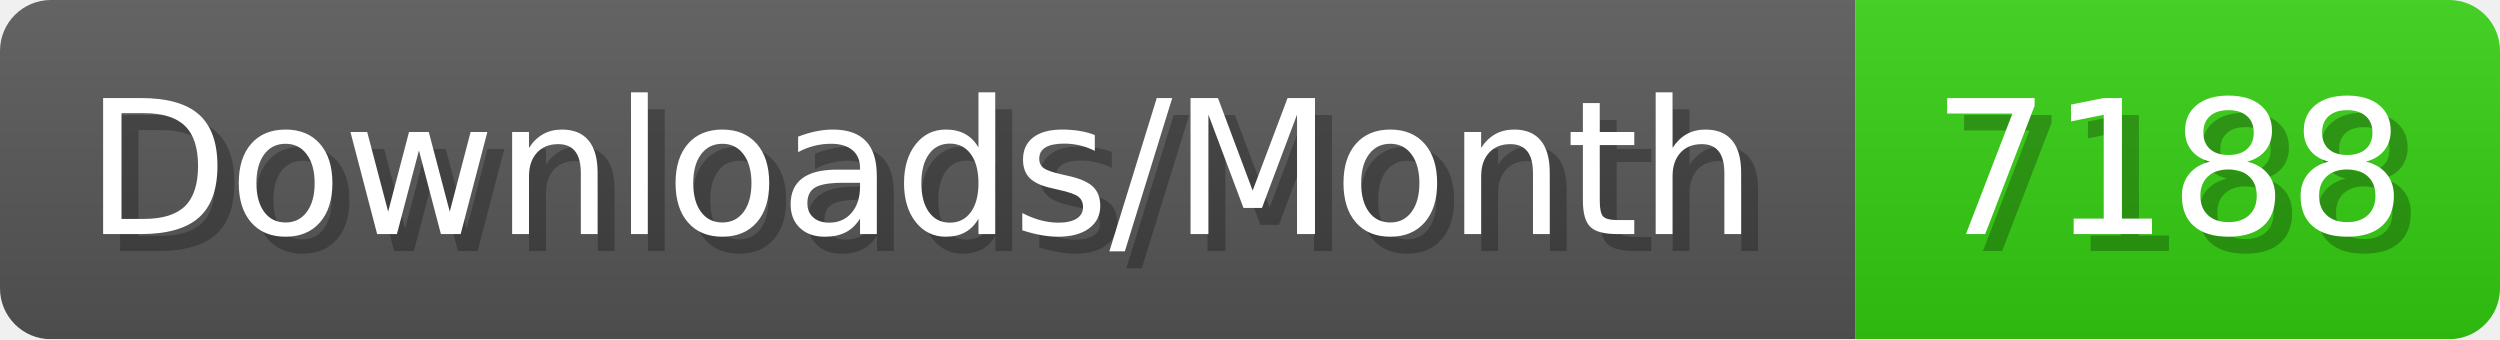
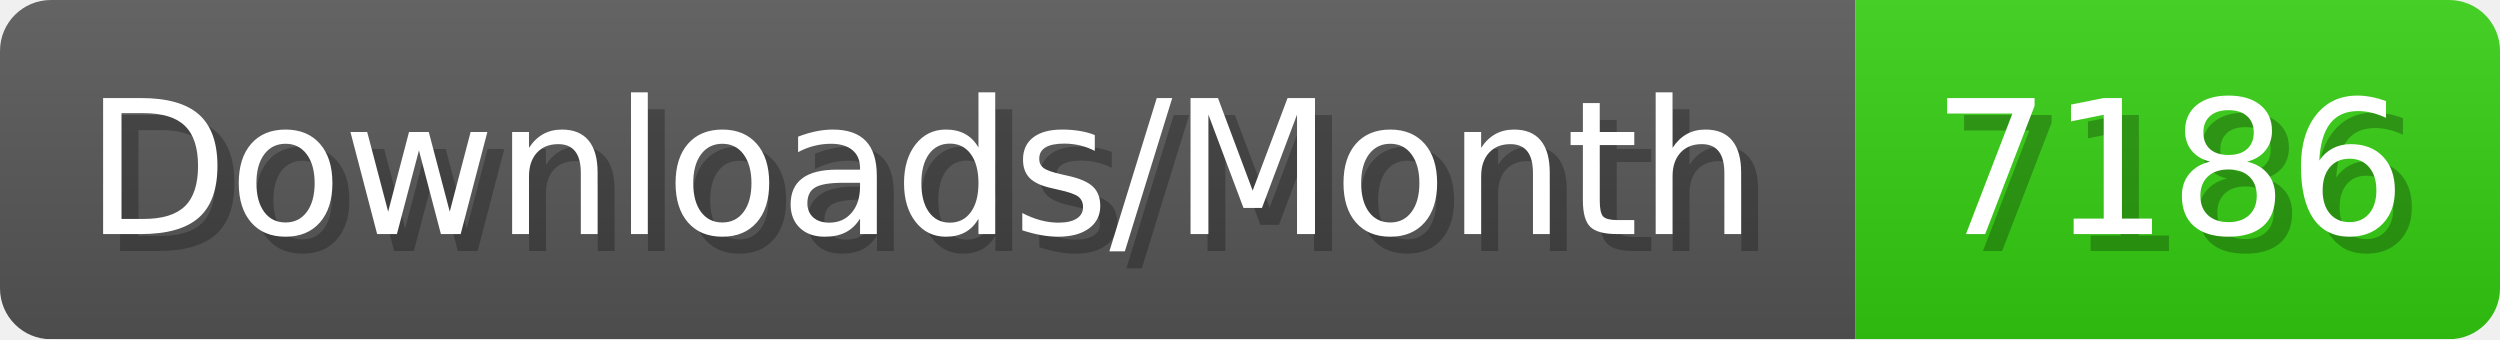
- <svg xmlns="http://www.w3.org/2000/svg" width="147.4" height="20" viewBox="0 0 1474 200" role="img" aria-label="Downloads/Month: 7188">
+ <svg xmlns="http://www.w3.org/2000/svg" width="147.4" height="20" viewBox="0 0 1474 200" role="img" aria-label="Downloads/Month: 7186">
  <linearGradient id="YlXUI" x2="0" y2="100%">
    <stop offset="0" stop-opacity=".1" stop-color="#EEE" />
    <stop offset="1" stop-opacity=".1" />
  </linearGradient>
  <mask id="JHhop">
    <rect width="1474" height="200" rx="30" fill="#FFF" />
  </mask>
  <g mask="url(#JHhop)">
    <rect width="1094" height="200" fill="#555" />
    <rect width="380" height="200" fill="#3C1" x="1094" />
    <rect width="1474" height="200" fill="url(#YlXUI)" />
  </g>
  <g aria-hidden="true" fill="#fff" text-anchor="start" font-family="Verdana,DejaVu Sans,sans-serif" font-size="110">
    <text x="60" y="148" textLength="994" fill="#000" opacity="0.25">Downloads/Month</text>
    <text x="50" y="138" textLength="994">Downloads/Month</text>
-     <text x="1149" y="148" textLength="280" fill="#000" opacity="0.25">7188</text>
-     <text x="1139" y="138" textLength="280">7188</text>
+     <text x="1149" y="148" textLength="280" fill="#000" opacity="0.25">7186</text>
+     <text x="1139" y="138" textLength="280">7186</text>
  </g>
</svg>
